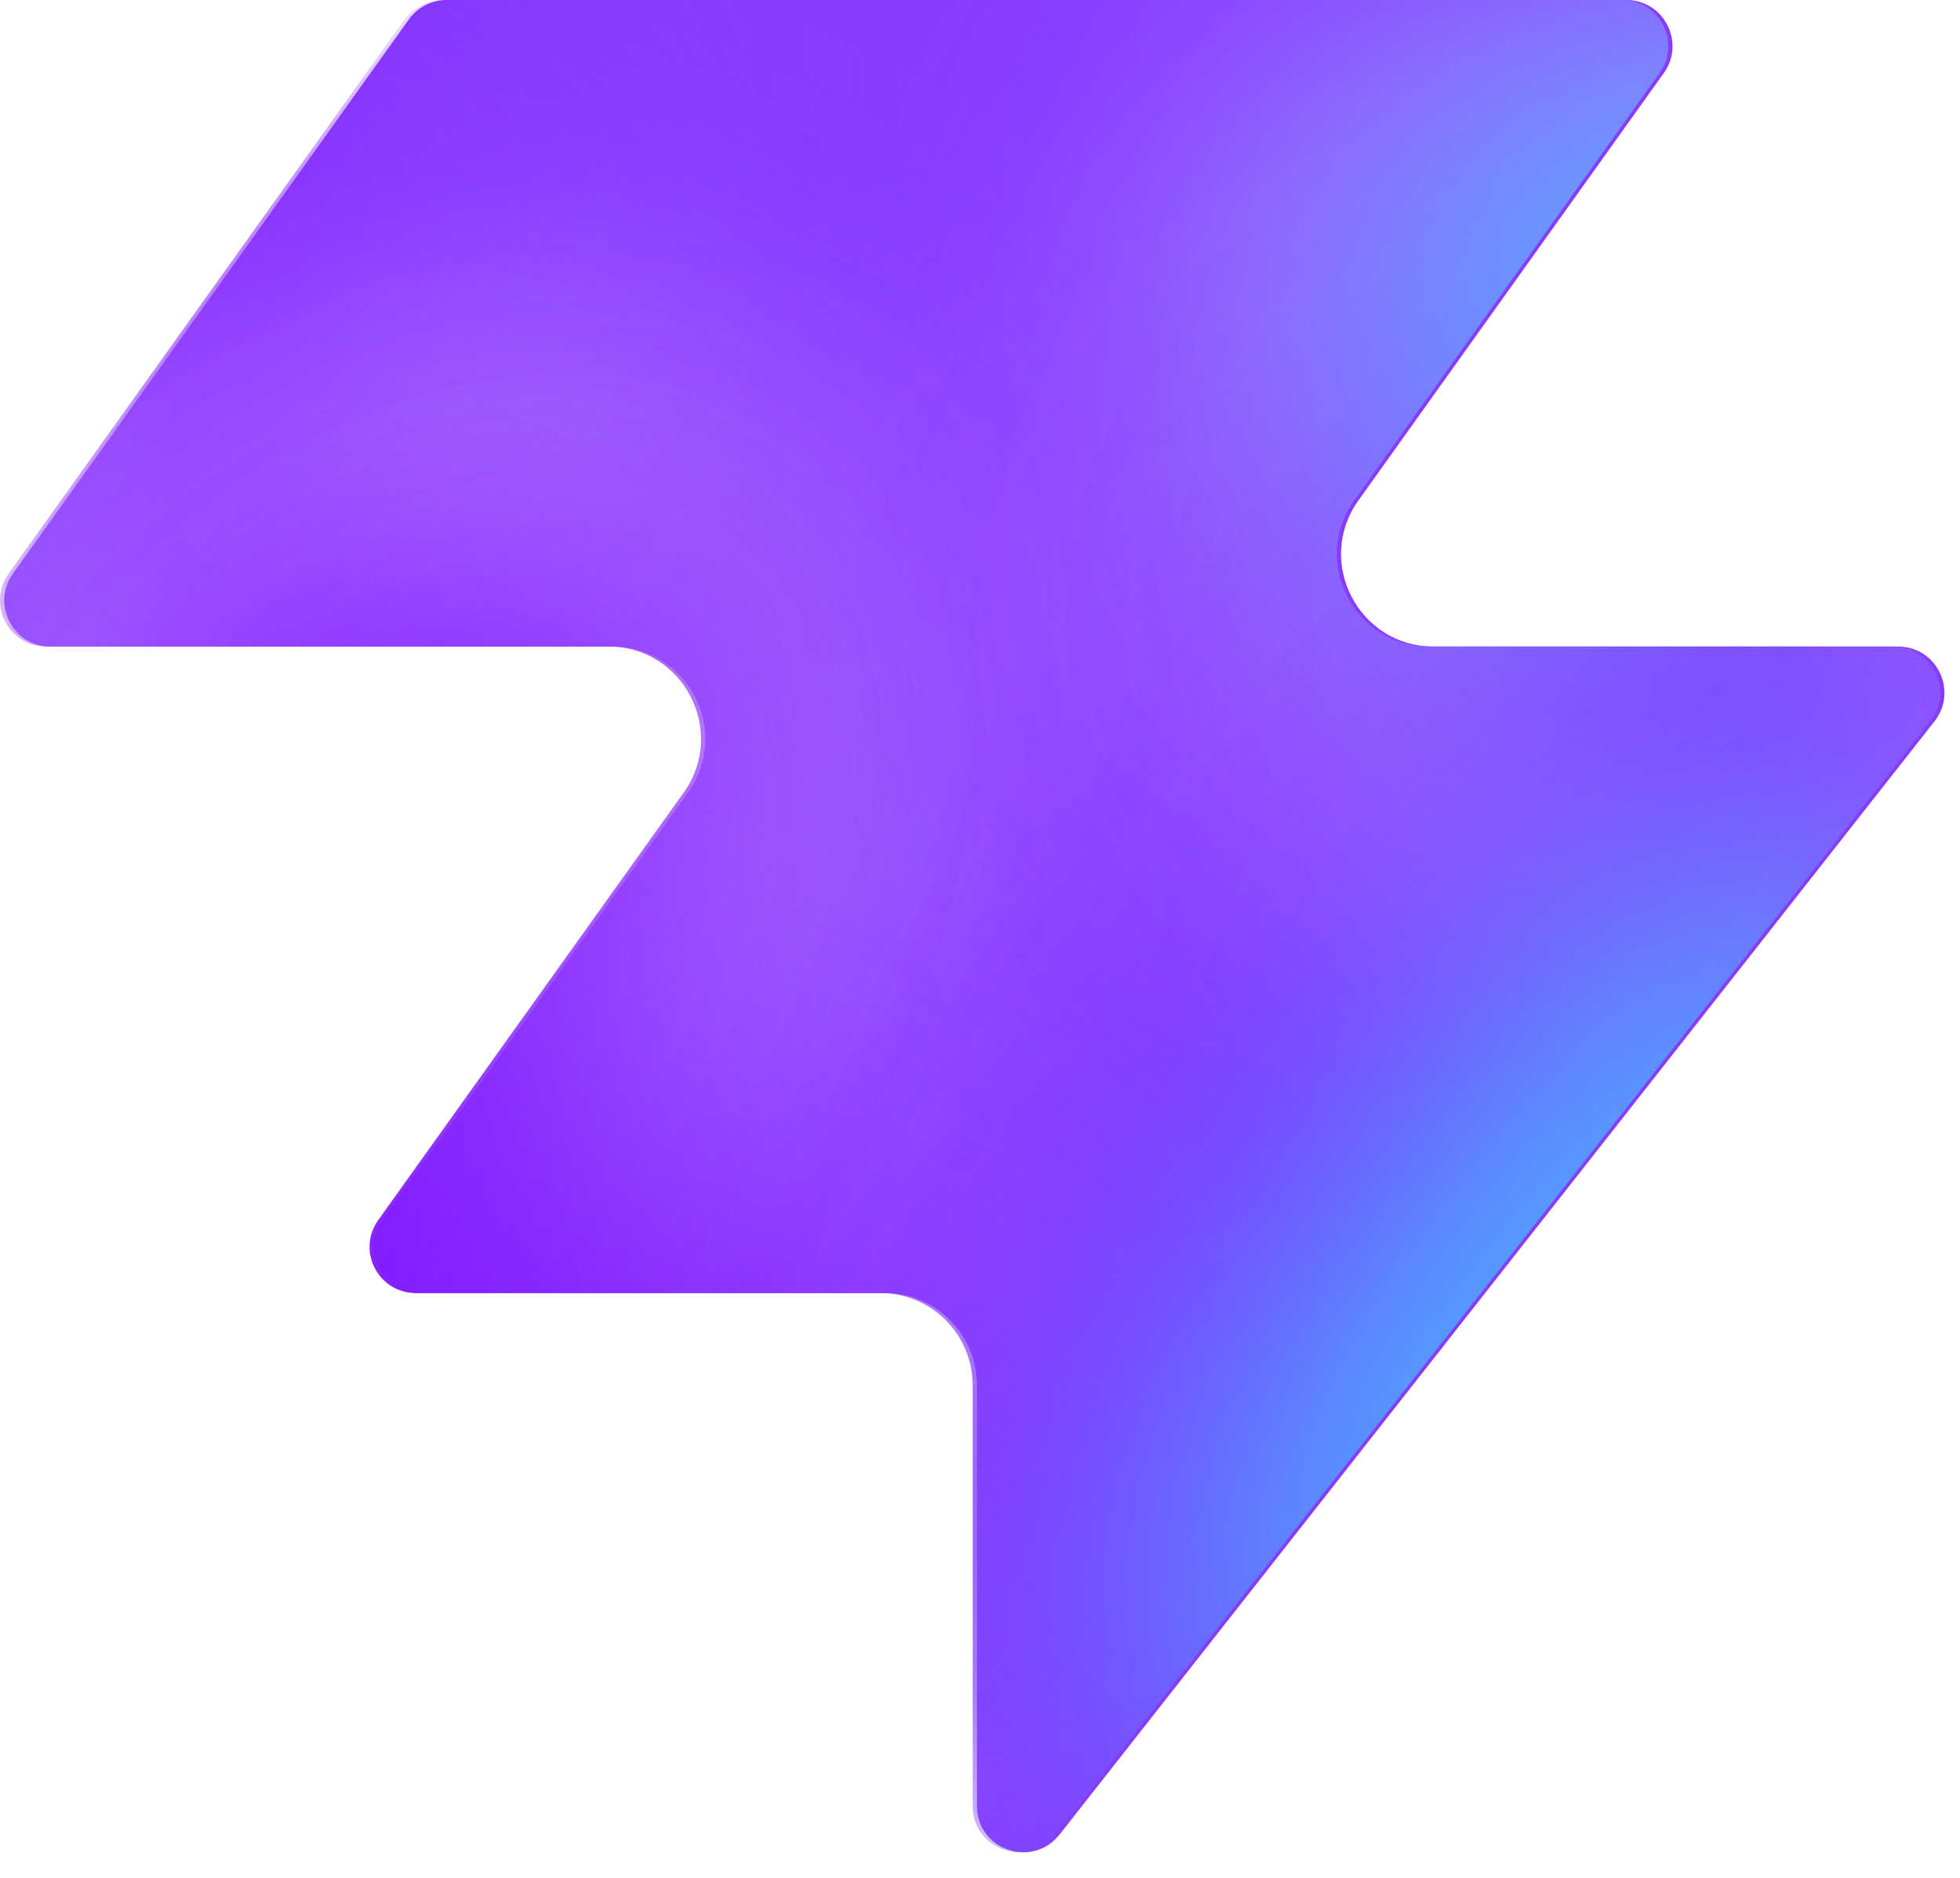
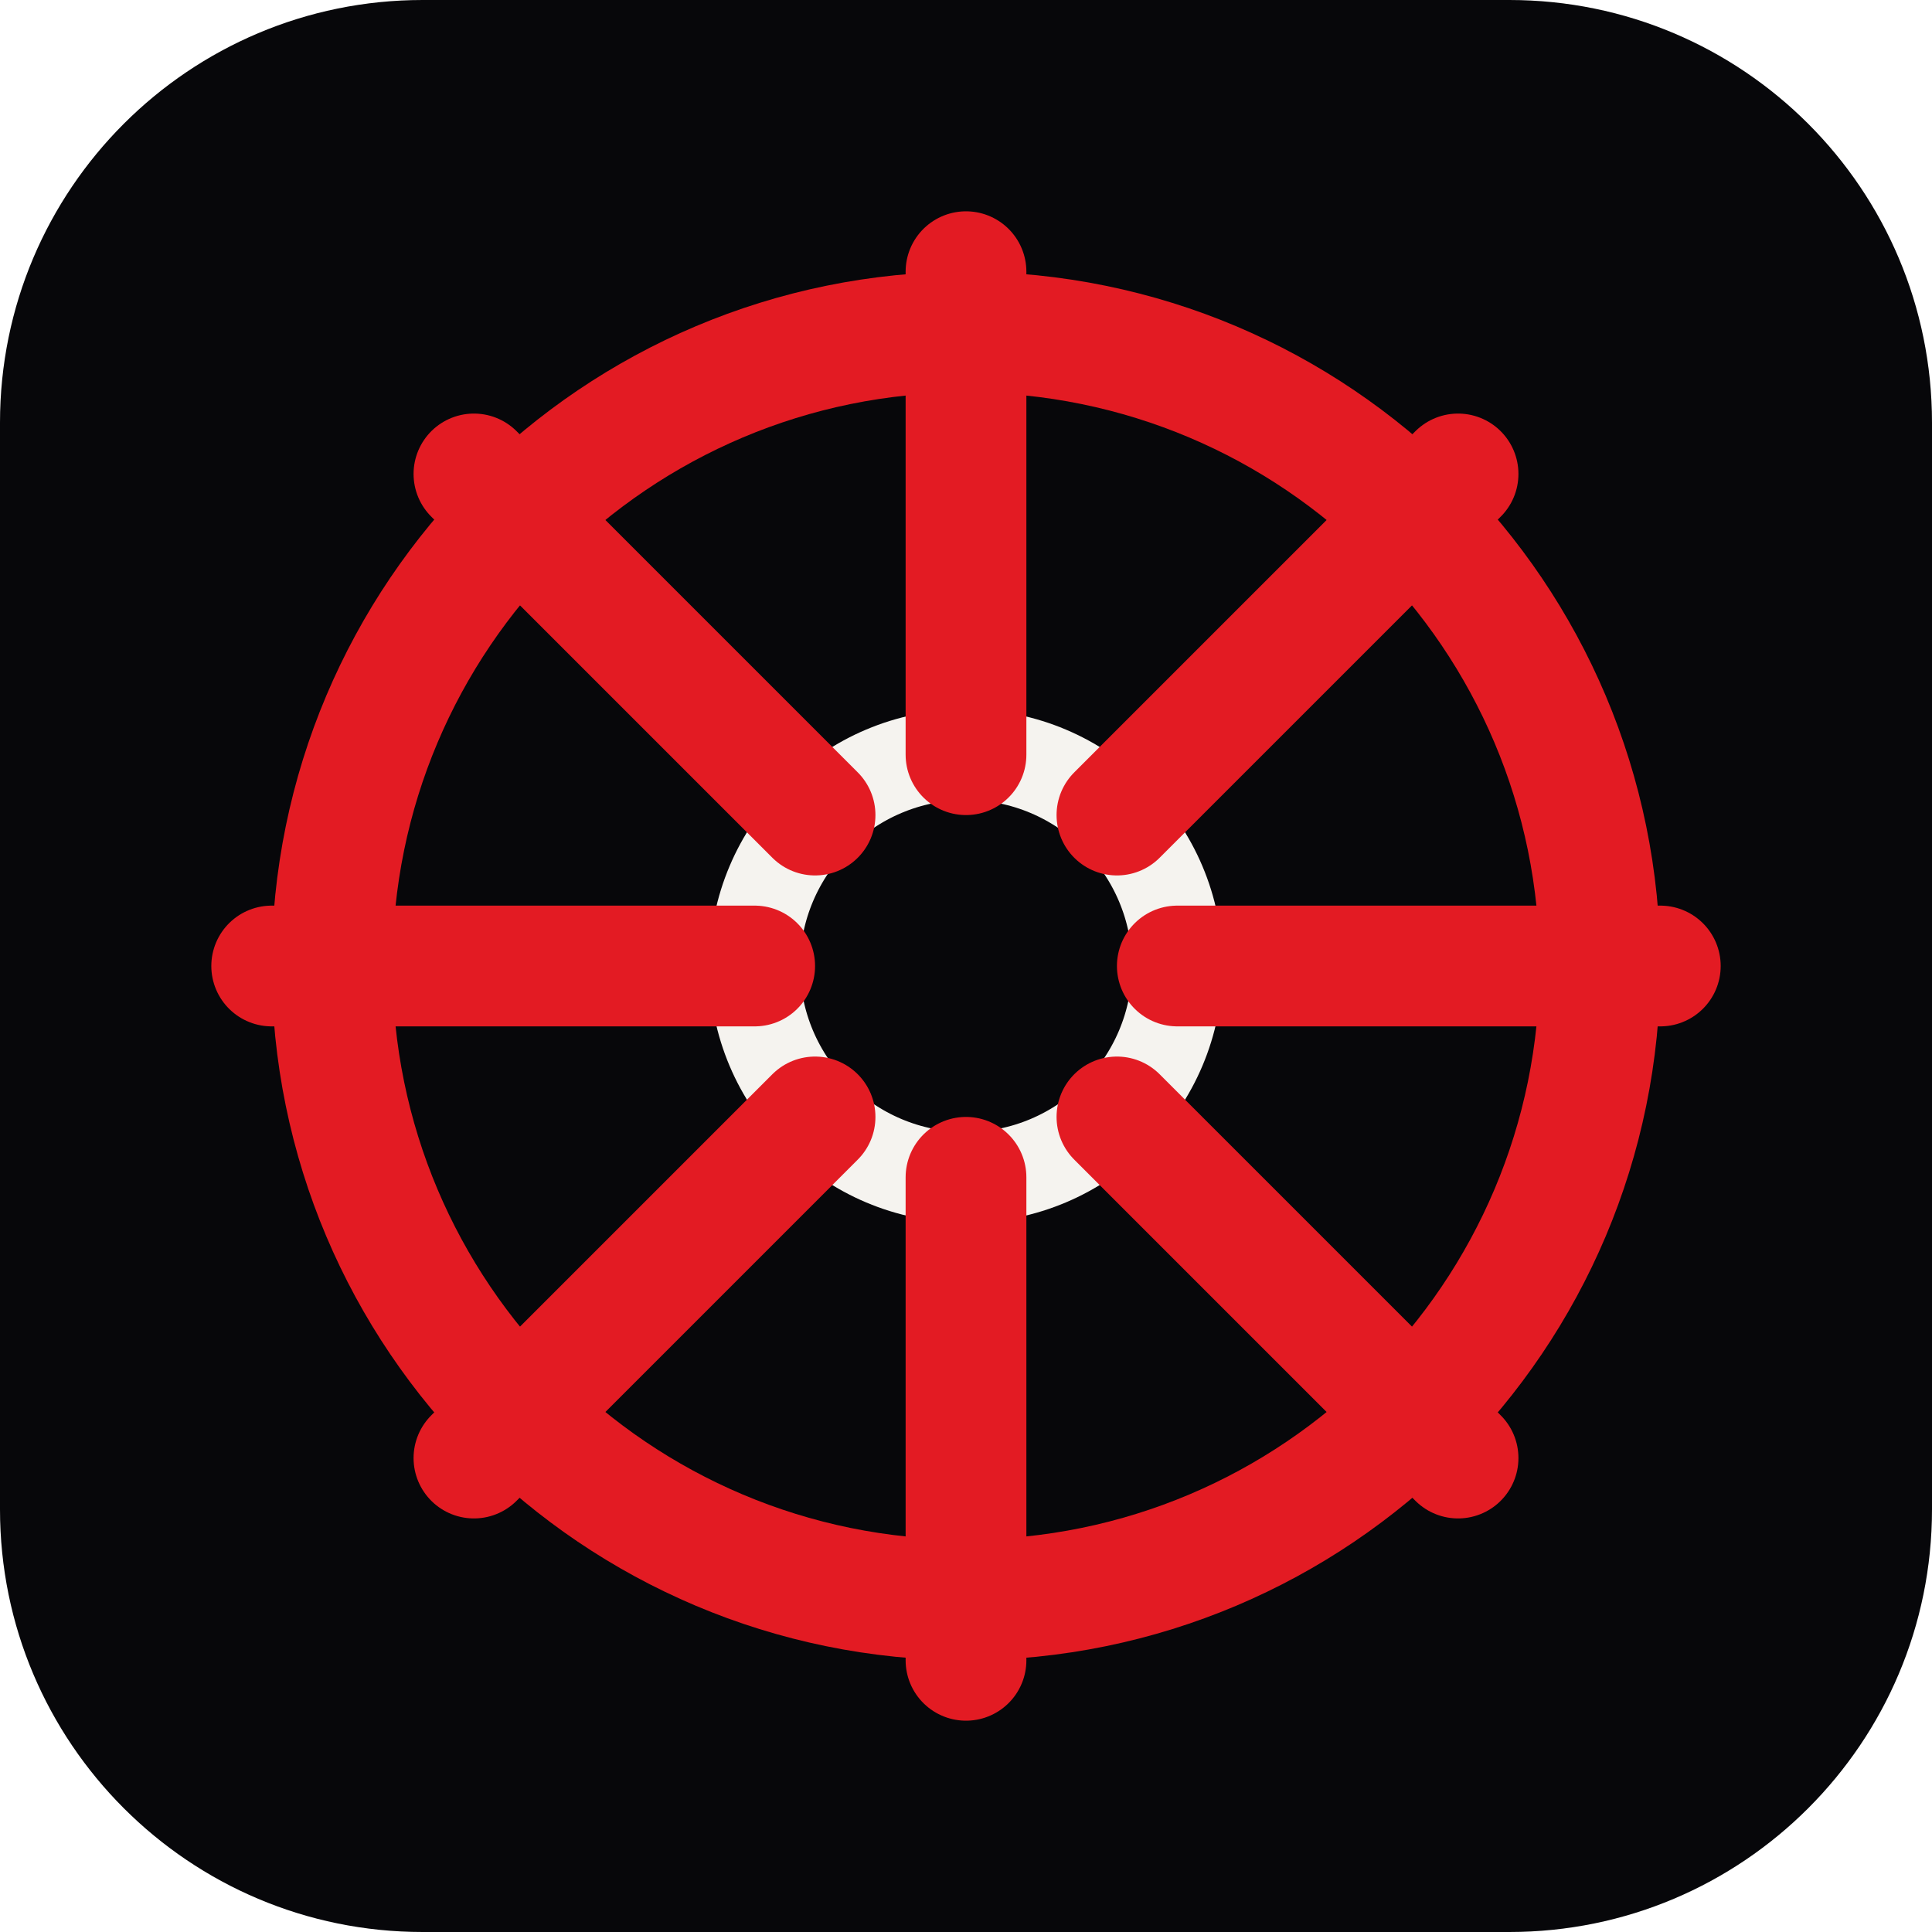
- <svg xmlns="http://www.w3.org/2000/svg" width="48" height="46" fill="none" viewBox="0 0 48 46">
-   <path fill="#863bff" d="M25.946 44.938c-.664.845-2.021.375-2.021-.698V33.937a2.26 2.26 0 0 0-2.262-2.262H10.287c-.92 0-1.456-1.04-.92-1.788l7.48-10.471c1.07-1.497 0-3.578-1.842-3.578H1.237c-.92 0-1.456-1.04-.92-1.788L10.013.474c.214-.297.556-.474.92-.474h28.894c.92 0 1.456 1.04.92 1.788l-7.48 10.471c-1.07 1.498 0 3.579 1.842 3.579h11.377c.943 0 1.473 1.088.89 1.83L25.947 44.94z" style="fill:#863bff;fill:color(display-p3 .525 .23 1);fill-opacity:1" />
-   <mask id="a" width="48" height="46" x="0" y="0" maskUnits="userSpaceOnUse" style="mask-type:alpha">
-     <path fill="#000" d="M25.842 44.938c-.664.844-2.021.375-2.021-.698V33.937a2.26 2.26 0 0 0-2.262-2.262H10.183c-.92 0-1.456-1.04-.92-1.788l7.48-10.471c1.07-1.498 0-3.579-1.842-3.579H1.133c-.92 0-1.456-1.04-.92-1.787L9.91.473c.214-.297.556-.474.92-.474h28.894c.92 0 1.456 1.04.92 1.788l-7.48 10.471c-1.07 1.498 0 3.578 1.842 3.578h11.377c.943 0 1.473 1.088.89 1.832L25.843 44.94z" style="fill:#000;fill-opacity:1" />
-   </mask>
-   <g mask="url(#a)">
-     <g filter="url(#b)">
-       <ellipse cx="5.508" cy="14.704" fill="#ede6ff" rx="5.508" ry="14.704" style="fill:#ede6ff;fill:color(display-p3 .927 .903 1);fill-opacity:1" transform="matrix(.00324 1 1 -.00324 -4.47 31.516)" />
-     </g>
-     <g filter="url(#c)">
-       <ellipse cx="10.399" cy="29.851" fill="#ede6ff" rx="10.399" ry="29.851" style="fill:#ede6ff;fill:color(display-p3 .927 .903 1);fill-opacity:1" transform="matrix(.00324 1 1 -.00324 -39.328 7.883)" />
-     </g>
-     <g filter="url(#d)">
-       <ellipse cx="5.508" cy="30.487" fill="#7e14ff" rx="5.508" ry="30.487" style="fill:#7e14ff;fill:color(display-p3 .492 .077 1);fill-opacity:1" transform="rotate(89.814 -25.913 -14.639)scale(1 -1)" />
-     </g>
-     <g filter="url(#e)">
-       <ellipse cx="5.508" cy="30.599" fill="#7e14ff" rx="5.508" ry="30.599" style="fill:#7e14ff;fill:color(display-p3 .492 .077 1);fill-opacity:1" transform="rotate(89.814 -32.644 -3.334)scale(1 -1)" />
-     </g>
-     <g filter="url(#f)">
-       <ellipse cx="5.508" cy="30.599" fill="#7e14ff" rx="5.508" ry="30.599" style="fill:#7e14ff;fill:color(display-p3 .492 .077 1);fill-opacity:1" transform="matrix(.00324 1 1 -.00324 -34.34 30.47)" />
-     </g>
-     <g filter="url(#g)">
-       <ellipse cx="14.072" cy="22.078" fill="#ede6ff" rx="14.072" ry="22.078" style="fill:#ede6ff;fill:color(display-p3 .927 .903 1);fill-opacity:1" transform="rotate(93.35 24.506 48.493)scale(-1 1)" />
-     </g>
-     <g filter="url(#h)">
-       <ellipse cx="3.47" cy="21.501" fill="#7e14ff" rx="3.47" ry="21.501" style="fill:#7e14ff;fill:color(display-p3 .492 .077 1);fill-opacity:1" transform="rotate(89.009 28.708 47.59)scale(-1 1)" />
-     </g>
-     <g filter="url(#i)">
-       <ellipse cx="3.47" cy="21.501" fill="#7e14ff" rx="3.47" ry="21.501" style="fill:#7e14ff;fill:color(display-p3 .492 .077 1);fill-opacity:1" transform="rotate(89.009 28.708 47.59)scale(-1 1)" />
-     </g>
-     <g filter="url(#j)">
-       <ellipse cx=".387" cy="8.972" fill="#7e14ff" rx="4.407" ry="29.108" style="fill:#7e14ff;fill:color(display-p3 .492 .077 1);fill-opacity:1" transform="rotate(39.51 .387 8.972)" />
-     </g>
-     <g filter="url(#k)">
-       <ellipse cx="47.523" cy="-6.092" fill="#7e14ff" rx="4.407" ry="29.108" style="fill:#7e14ff;fill:color(display-p3 .492 .077 1);fill-opacity:1" transform="rotate(37.892 47.523 -6.092)" />
-     </g>
-     <g filter="url(#l)">
-       <ellipse cx="41.412" cy="6.333" fill="#47bfff" rx="5.971" ry="9.665" style="fill:#47bfff;fill:color(display-p3 .28 .748 1);fill-opacity:1" transform="rotate(37.892 41.412 6.333)" />
-     </g>
-     <g filter="url(#m)">
-       <ellipse cx="-1.879" cy="38.332" fill="#7e14ff" rx="4.407" ry="29.108" style="fill:#7e14ff;fill:color(display-p3 .492 .077 1);fill-opacity:1" transform="rotate(37.892 -1.88 38.332)" />
-     </g>
-     <g filter="url(#n)">
-       <ellipse cx="-1.879" cy="38.332" fill="#7e14ff" rx="4.407" ry="29.108" style="fill:#7e14ff;fill:color(display-p3 .492 .077 1);fill-opacity:1" transform="rotate(37.892 -1.88 38.332)" />
-     </g>
-     <g filter="url(#o)">
-       <ellipse cx="35.651" cy="29.907" fill="#7e14ff" rx="4.407" ry="29.108" style="fill:#7e14ff;fill:color(display-p3 .492 .077 1);fill-opacity:1" transform="rotate(37.892 35.651 29.907)" />
-     </g>
-     <g filter="url(#p)">
-       <ellipse cx="38.418" cy="32.4" fill="#47bfff" rx="5.971" ry="15.297" style="fill:#47bfff;fill:color(display-p3 .28 .748 1);fill-opacity:1" transform="rotate(37.892 38.418 32.4)" />
-     </g>
-   </g>
-   <defs>
-     <filter id="b" width="60.045" height="41.654" x="-19.77" y="16.149" color-interpolation-filters="sRGB" filterUnits="userSpaceOnUse">
-       <feFlood flood-opacity="0" result="BackgroundImageFix" />
-       <feBlend in="SourceGraphic" in2="BackgroundImageFix" result="shape" />
-       <feGaussianBlur result="effect1_foregroundBlur_2002_17158" stdDeviation="7.659" />
-     </filter>
-     <filter id="c" width="90.34" height="51.437" x="-54.613" y="-7.533" color-interpolation-filters="sRGB" filterUnits="userSpaceOnUse">
-       <feFlood flood-opacity="0" result="BackgroundImageFix" />
-       <feBlend in="SourceGraphic" in2="BackgroundImageFix" result="shape" />
-       <feGaussianBlur result="effect1_foregroundBlur_2002_17158" stdDeviation="7.659" />
-     </filter>
-     <filter id="d" width="79.355" height="29.4" x="-49.64" y="2.03" color-interpolation-filters="sRGB" filterUnits="userSpaceOnUse">
-       <feFlood flood-opacity="0" result="BackgroundImageFix" />
-       <feBlend in="SourceGraphic" in2="BackgroundImageFix" result="shape" />
-       <feGaussianBlur result="effect1_foregroundBlur_2002_17158" stdDeviation="4.596" />
-     </filter>
-     <filter id="e" width="79.579" height="29.4" x="-45.045" y="20.029" color-interpolation-filters="sRGB" filterUnits="userSpaceOnUse">
-       <feFlood flood-opacity="0" result="BackgroundImageFix" />
-       <feBlend in="SourceGraphic" in2="BackgroundImageFix" result="shape" />
-       <feGaussianBlur result="effect1_foregroundBlur_2002_17158" stdDeviation="4.596" />
-     </filter>
-     <filter id="f" width="79.579" height="29.4" x="-43.513" y="21.178" color-interpolation-filters="sRGB" filterUnits="userSpaceOnUse">
-       <feFlood flood-opacity="0" result="BackgroundImageFix" />
-       <feBlend in="SourceGraphic" in2="BackgroundImageFix" result="shape" />
-       <feGaussianBlur result="effect1_foregroundBlur_2002_17158" stdDeviation="4.596" />
-     </filter>
-     <filter id="g" width="74.749" height="58.852" x="15.756" y="-17.901" color-interpolation-filters="sRGB" filterUnits="userSpaceOnUse">
-       <feFlood flood-opacity="0" result="BackgroundImageFix" />
-       <feBlend in="SourceGraphic" in2="BackgroundImageFix" result="shape" />
-       <feGaussianBlur result="effect1_foregroundBlur_2002_17158" stdDeviation="7.659" />
-     </filter>
-     <filter id="h" width="61.377" height="25.362" x="23.548" y="2.284" color-interpolation-filters="sRGB" filterUnits="userSpaceOnUse">
-       <feFlood flood-opacity="0" result="BackgroundImageFix" />
-       <feBlend in="SourceGraphic" in2="BackgroundImageFix" result="shape" />
-       <feGaussianBlur result="effect1_foregroundBlur_2002_17158" stdDeviation="4.596" />
-     </filter>
-     <filter id="i" width="61.377" height="25.362" x="23.548" y="2.284" color-interpolation-filters="sRGB" filterUnits="userSpaceOnUse">
-       <feFlood flood-opacity="0" result="BackgroundImageFix" />
-       <feBlend in="SourceGraphic" in2="BackgroundImageFix" result="shape" />
-       <feGaussianBlur result="effect1_foregroundBlur_2002_17158" stdDeviation="4.596" />
-     </filter>
-     <filter id="j" width="56.045" height="63.649" x="-27.636" y="-22.853" color-interpolation-filters="sRGB" filterUnits="userSpaceOnUse">
-       <feFlood flood-opacity="0" result="BackgroundImageFix" />
-       <feBlend in="SourceGraphic" in2="BackgroundImageFix" result="shape" />
-       <feGaussianBlur result="effect1_foregroundBlur_2002_17158" stdDeviation="4.596" />
-     </filter>
-     <filter id="k" width="54.814" height="64.646" x="20.116" y="-38.415" color-interpolation-filters="sRGB" filterUnits="userSpaceOnUse">
-       <feFlood flood-opacity="0" result="BackgroundImageFix" />
-       <feBlend in="SourceGraphic" in2="BackgroundImageFix" result="shape" />
-       <feGaussianBlur result="effect1_foregroundBlur_2002_17158" stdDeviation="4.596" />
-     </filter>
-     <filter id="l" width="33.541" height="35.313" x="24.641" y="-11.323" color-interpolation-filters="sRGB" filterUnits="userSpaceOnUse">
-       <feFlood flood-opacity="0" result="BackgroundImageFix" />
-       <feBlend in="SourceGraphic" in2="BackgroundImageFix" result="shape" />
-       <feGaussianBlur result="effect1_foregroundBlur_2002_17158" stdDeviation="4.596" />
-     </filter>
-     <filter id="m" width="54.814" height="64.646" x="-29.286" y="6.009" color-interpolation-filters="sRGB" filterUnits="userSpaceOnUse">
-       <feFlood flood-opacity="0" result="BackgroundImageFix" />
-       <feBlend in="SourceGraphic" in2="BackgroundImageFix" result="shape" />
-       <feGaussianBlur result="effect1_foregroundBlur_2002_17158" stdDeviation="4.596" />
-     </filter>
-     <filter id="n" width="54.814" height="64.646" x="-29.286" y="6.009" color-interpolation-filters="sRGB" filterUnits="userSpaceOnUse">
-       <feFlood flood-opacity="0" result="BackgroundImageFix" />
-       <feBlend in="SourceGraphic" in2="BackgroundImageFix" result="shape" />
-       <feGaussianBlur result="effect1_foregroundBlur_2002_17158" stdDeviation="4.596" />
-     </filter>
-     <filter id="o" width="54.814" height="64.646" x="8.244" y="-2.416" color-interpolation-filters="sRGB" filterUnits="userSpaceOnUse">
-       <feFlood flood-opacity="0" result="BackgroundImageFix" />
-       <feBlend in="SourceGraphic" in2="BackgroundImageFix" result="shape" />
-       <feGaussianBlur result="effect1_foregroundBlur_2002_17158" stdDeviation="4.596" />
-     </filter>
-     <filter id="p" width="39.409" height="43.623" x="18.713" y="10.588" color-interpolation-filters="sRGB" filterUnits="userSpaceOnUse">
-       <feFlood flood-opacity="0" result="BackgroundImageFix" />
-       <feBlend in="SourceGraphic" in2="BackgroundImageFix" result="shape" />
-       <feGaussianBlur result="effect1_foregroundBlur_2002_17158" stdDeviation="4.596" />
-     </filter>
-   </defs>
+ <svg xmlns="http://www.w3.org/2000/svg" viewBox="0 0 64 64" fill="none">
+   <rect width="64" height="64" rx="14" fill="#07070A" />
+   <circle cx="32" cy="32" r="21" stroke="#E31B23" stroke-width="4" />
+   <circle cx="32" cy="32" r="7" stroke="#F5F3EF" stroke-width="3" />
+   <path d="M32 9v16M32 39v16M9 32h16M39 32h16M15.7 15.7 27 27M37 37l11.3 11.3M48.3 15.7 37 27M27 37 15.7 48.3" stroke="#E31B23" stroke-width="4" stroke-linecap="round" />
</svg>
